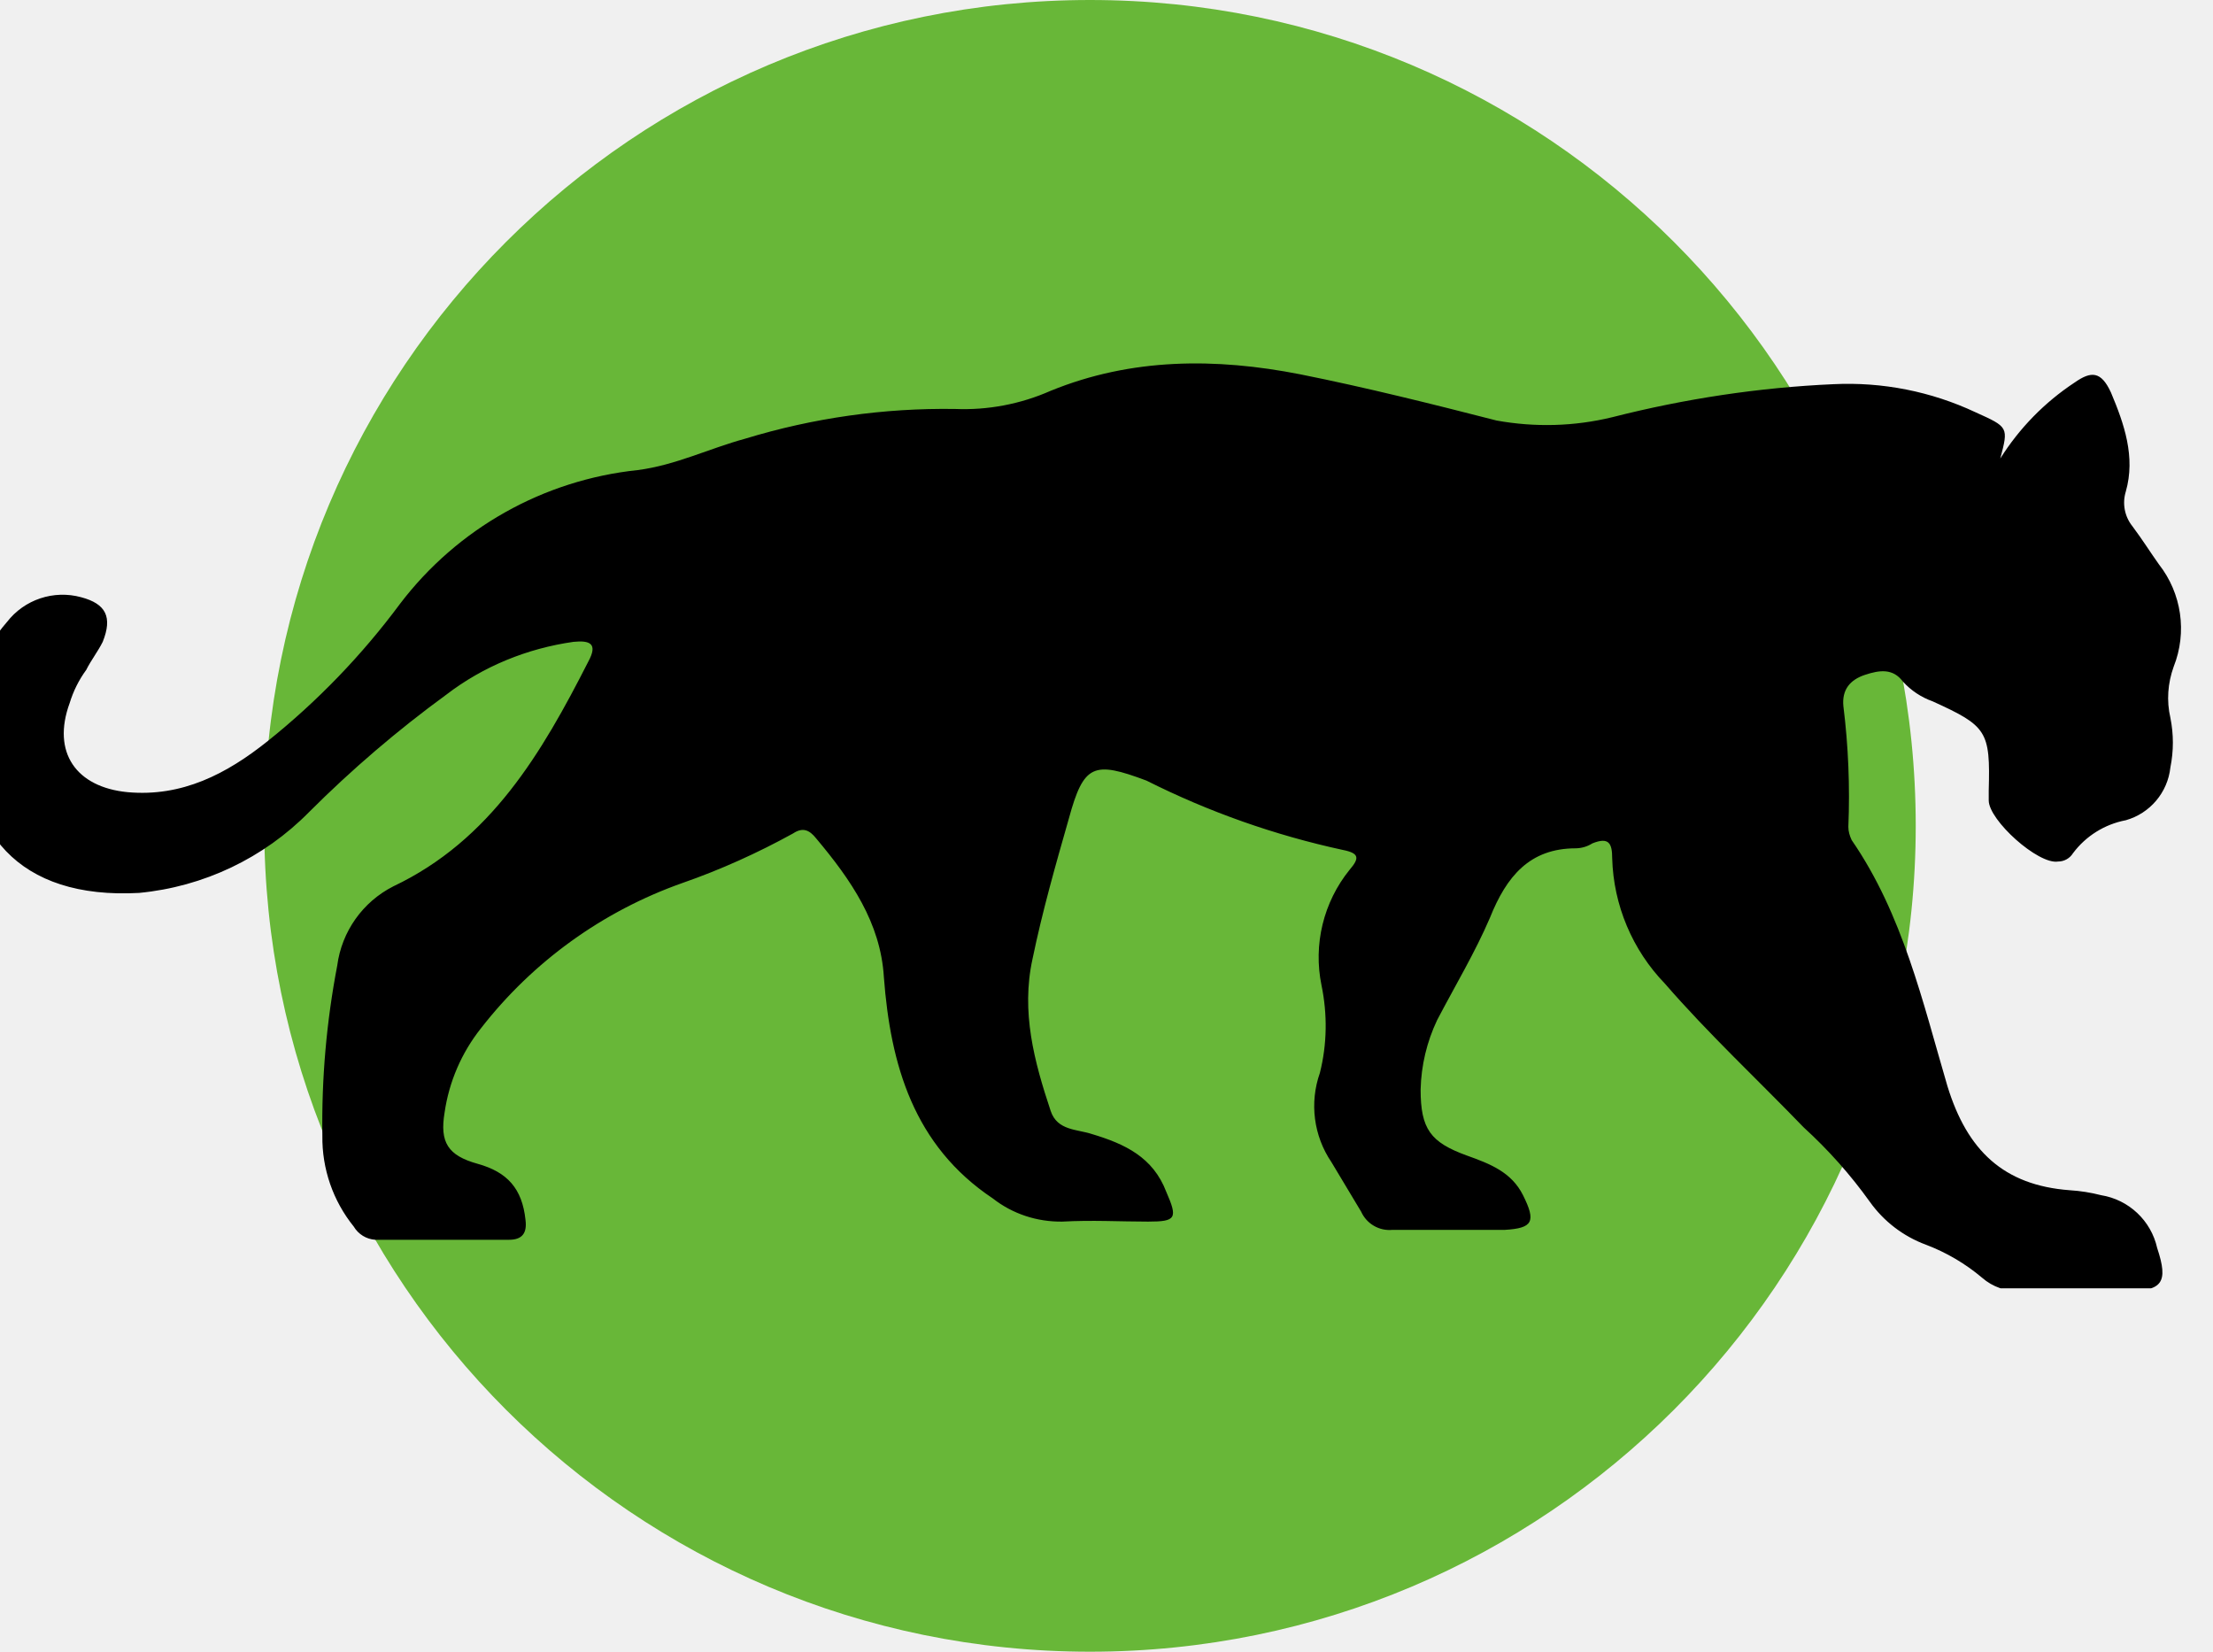
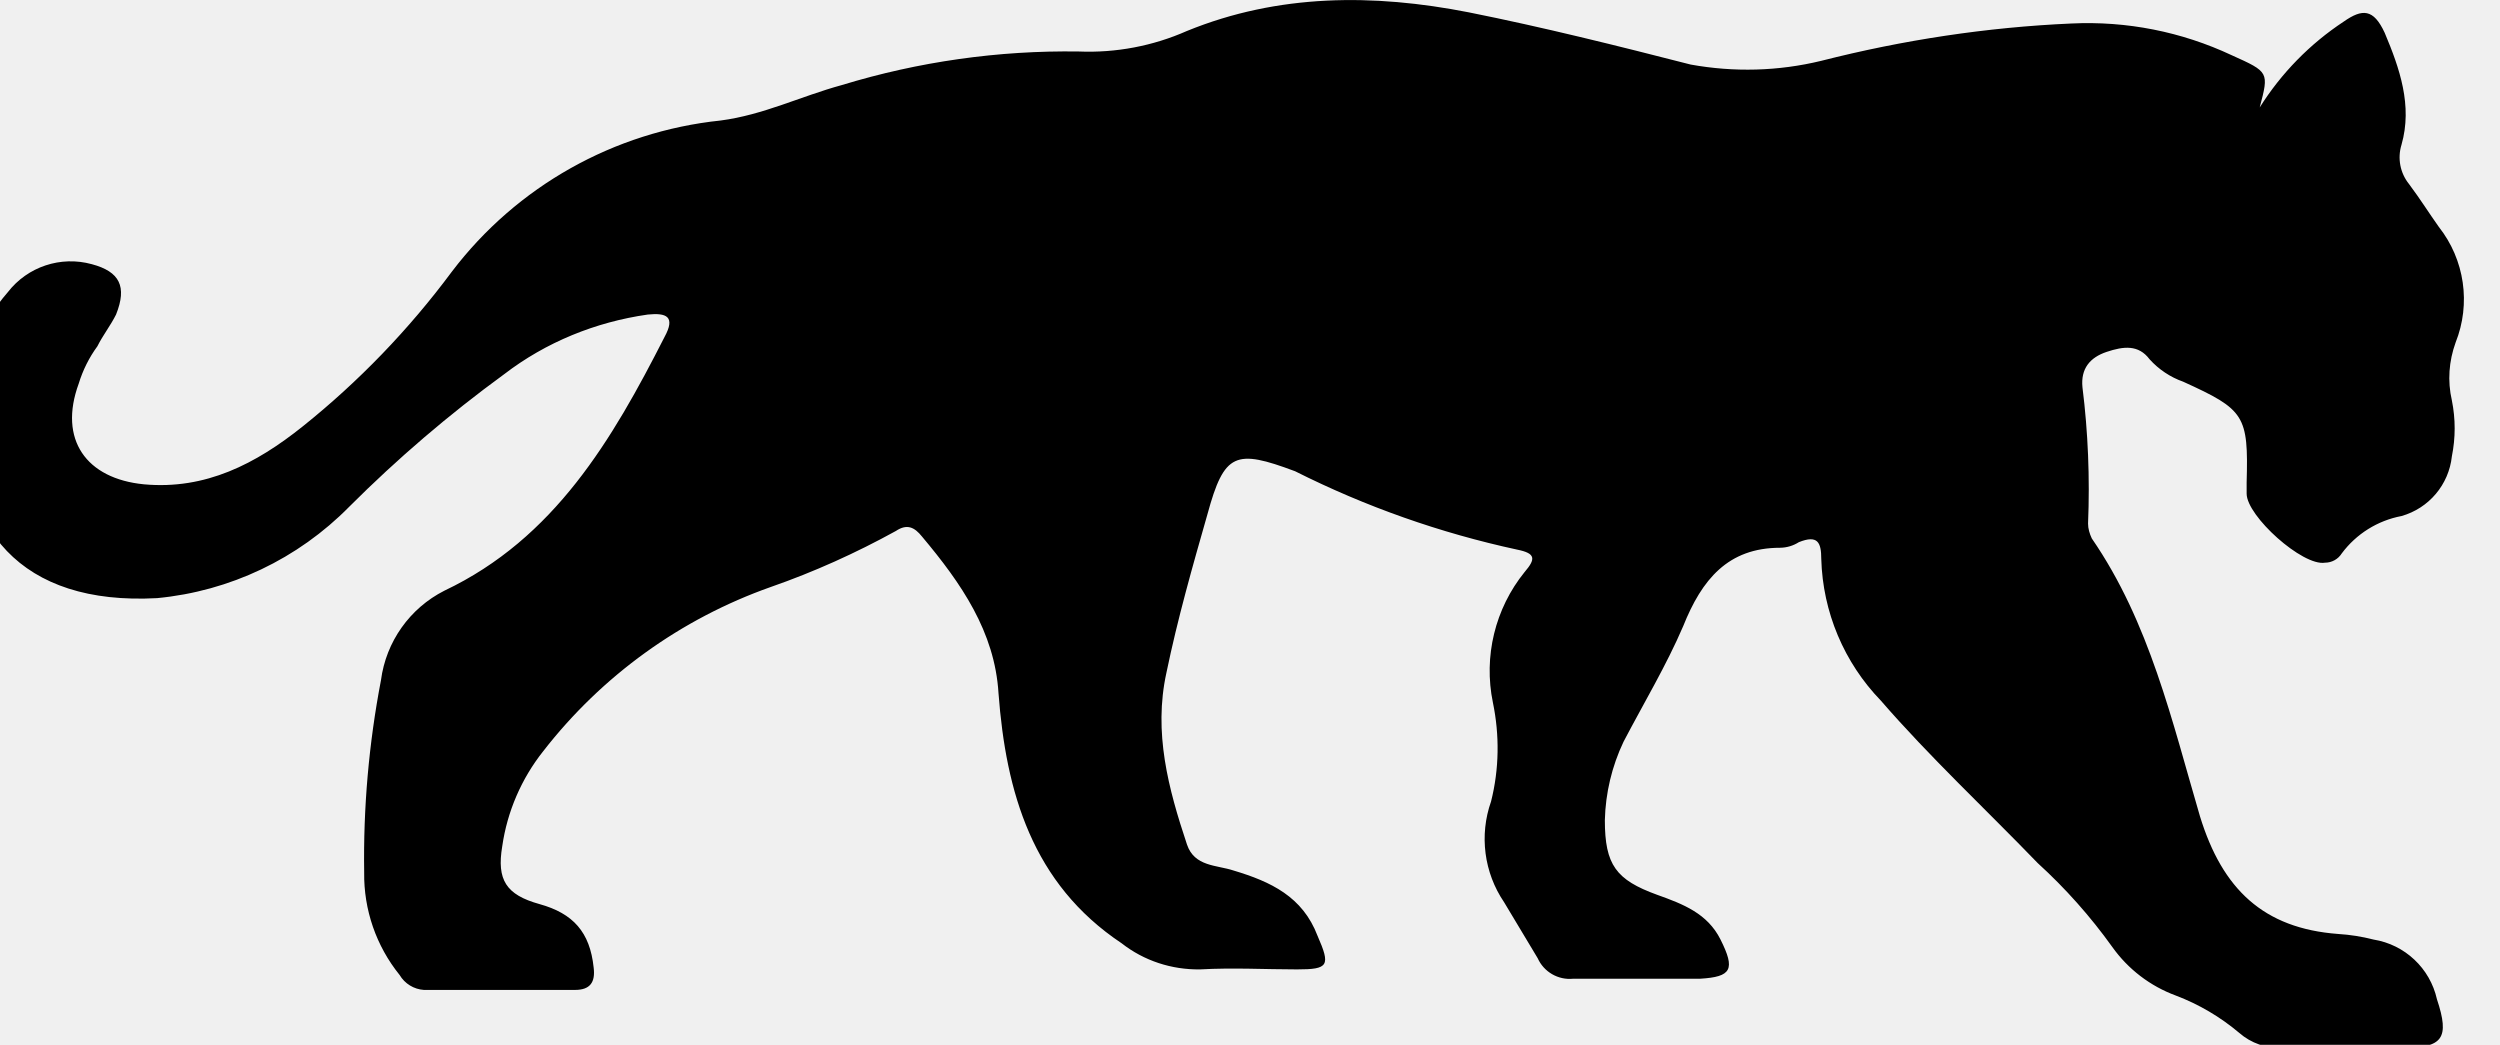
- <svg xmlns="http://www.w3.org/2000/svg" viewBox="0 0 67 50" fill="none">
-   <circle cx="33" cy="25" r="25" fill="#68B738" />
+ <svg xmlns="http://www.w3.org/2000/svg" viewBox="0 0 67 28" fill="none">
  <g clip-path="url(#a)">
-     <path d="M60.56 13.88a7.6 7.6 0 0 1 2.25-2.3c.5-.35.8-.35 1.1.3.4.95.75 1.95.45 3a1.14 1.14 0 0 0 .2 1.05c.3.4.55.8.8 1.15a3.14 3.14 0 0 1 .45 3.1c-.18.5-.22 1.03-.1 1.55.1.5.1 1 0 1.5a1.87 1.87 0 0 1-1.35 1.6 2.6 2.6 0 0 0-1.6 1 .53.53 0 0 1-.45.25c-.6.1-2.1-1.25-2.1-1.85v-.3c.05-1.8-.05-1.95-1.7-2.7a2.2 2.2 0 0 1-.9-.6c-.3-.4-.7-.35-1.15-.2-.45.15-.7.45-.65.95.15 1.2.2 2.43.15 3.65 0 .14.04.27.1.4 1.55 2.25 2.15 4.9 2.9 7.45.6 1.95 1.7 3 3.7 3.15.32.02.64.07.95.15a2.08 2.08 0 0 1 1.7 1.6c.35 1.05.15 1.3-.9 1.3h-3.25c-.42.02-.83-.12-1.15-.4a5.86 5.86 0 0 0-1.7-1 3.63 3.63 0 0 1-1.7-1.3 14.3 14.3 0 0 0-2-2.25c-1.4-1.45-2.9-2.85-4.2-4.35a5.69 5.69 0 0 1-1.6-3.8c0-.45-.1-.65-.6-.45a.96.96 0 0 1-.5.15c-1.4 0-2.1.85-2.6 2.1-.45 1.05-1.05 2.05-1.6 3.1a5.2 5.2 0 0 0-.5 2.1c0 1.2.3 1.6 1.4 2 .7.25 1.35.5 1.7 1.2.4.8.3 1-.55 1.05h-3.4a.94.94 0 0 1-.95-.55l-.9-1.5a3.02 3.02 0 0 1-.35-2.7c.22-.87.23-1.78.05-2.65a4.21 4.21 0 0 1 .85-3.5c.3-.35.3-.5-.2-.6a25.03 25.03 0 0 1-5.95-2.1c-1.6-.6-1.9-.5-2.35 1.15-.4 1.4-.8 2.8-1.1 4.25-.35 1.6.05 3.1.55 4.6.2.6.8.55 1.25.7 1 .3 1.85.7 2.25 1.75.35.8.3.9-.55.9-.85 0-1.7-.05-2.6 0-.76.01-1.5-.23-2.1-.7-2.4-1.6-3.1-4.05-3.3-6.7-.1-1.65-1-2.95-2.05-4.2-.2-.25-.4-.35-.7-.15-1.07.59-2.2 1.1-3.35 1.5a13.36 13.36 0 0 0-6.1 4.4 5.32 5.32 0 0 0-1.1 2.55c-.15.9.1 1.3 1 1.55s1.35.75 1.45 1.7c.05.4-.1.6-.5.6h-4.05a.82.82 0 0 1-.65-.4 4.28 4.28 0 0 1-.95-2.75 25.3 25.3 0 0 1 .45-5.15 3.15 3.15 0 0 1 1.7-2.4c2.95-1.4 4.5-4.05 5.9-6.8.3-.55.05-.65-.45-.6-1.4.2-2.73.74-3.85 1.6a35.31 35.31 0 0 0-4.15 3.55 8.33 8.33 0 0 1-5.15 2.45c-3.65.2-5.35-1.85-5.2-5.15.03-1.13.46-2.2 1.2-3.05a2.13 2.13 0 0 1 2.25-.75c.75.2.95.6.65 1.35-.15.3-.35.55-.5.85-.22.3-.39.64-.5 1-.55 1.5.2 2.55 1.75 2.7 1.65.15 3-.55 4.25-1.55 1.5-1.2 2.85-2.6 4-4.15a10.4 10.4 0 0 1 7.2-4.05c1.15-.15 2.15-.65 3.25-.95a20.7 20.7 0 0 1 6.35-.9 6.5 6.5 0 0 0 2.9-.55c2.45-1 5-1 7.55-.5 2 .4 4 .9 5.95 1.4 1.16.21 2.35.18 3.5-.1 2.2-.56 4.44-.9 6.7-1a9.08 9.08 0 0 1 4.3.85c1 .45 1 .45.75 1.4Z" fill="#000" />
+     <path d="M60.56 2.88a7.6 7.6 0 0 1 2.25-2.3c.5-.35.8-.35 1.1.3.4.95.75 1.95.45 3a1.14 1.14 0 0 0 .2 1.05c.3.4.55.8.8 1.15a3.13 3.13 0 0 1 .45 3.1c-.18.5-.22 1.03-.1 1.55.1.5.1 1 0 1.5a1.87 1.87 0 0 1-1.35 1.6 2.6 2.6 0 0 0-1.6 1 .53.53 0 0 1-.45.25c-.6.1-2.1-1.25-2.1-1.85v-.3c.05-1.8-.05-1.95-1.7-2.7a2.2 2.2 0 0 1-.9-.6c-.3-.4-.7-.35-1.15-.2-.45.15-.7.45-.65.95.15 1.2.2 2.43.15 3.65 0 .14.04.27.1.4 1.55 2.25 2.15 4.9 2.9 7.45.6 1.95 1.7 3 3.7 3.15.32.02.64.07.95.15a2.08 2.08 0 0 1 1.7 1.6c.35 1.05.15 1.3-.9 1.3h-3.25c-.42.02-.83-.12-1.15-.4a5.86 5.86 0 0 0-1.7-1 3.63 3.63 0 0 1-1.7-1.3 14.3 14.3 0 0 0-2-2.25c-1.4-1.45-2.9-2.85-4.2-4.35a5.69 5.69 0 0 1-1.6-3.8c0-.45-.1-.65-.6-.45a.96.96 0 0 1-.5.15c-1.4 0-2.1.85-2.6 2.1-.45 1.05-1.05 2.05-1.6 3.1a5.2 5.2 0 0 0-.5 2.1c0 1.2.3 1.6 1.4 2 .7.25 1.35.5 1.7 1.2.4.8.3 1-.55 1.05h-3.4a.94.94 0 0 1-.95-.55l-.9-1.5a3.02 3.02 0 0 1-.35-2.7c.22-.87.23-1.78.05-2.65a4.21 4.21 0 0 1 .85-3.5c.3-.35.3-.5-.2-.6a25.03 25.03 0 0 1-5.95-2.1c-1.6-.6-1.9-.5-2.35 1.15-.4 1.4-.8 2.8-1.1 4.25-.35 1.6.05 3.1.55 4.6.2.6.8.55 1.25.7 1 .3 1.85.7 2.25 1.75.35.8.3.9-.55.9-.85 0-1.7-.05-2.6 0-.76.01-1.5-.23-2.1-.7-2.4-1.6-3.1-4.05-3.3-6.7-.1-1.65-1-2.95-2.05-4.2-.2-.25-.4-.35-.7-.15-1.07.59-2.2 1.1-3.35 1.5a13.36 13.36 0 0 0-6.1 4.4 5.32 5.32 0 0 0-1.1 2.55c-.15.9.1 1.3 1 1.55s1.35.75 1.45 1.7c.05.4-.1.6-.5.6h-4.05a.82.82 0 0 1-.65-.4 4.28 4.28 0 0 1-.95-2.75 25.3 25.3 0 0 1 .45-5.15 3.15 3.15 0 0 1 1.7-2.4c2.95-1.4 4.5-4.05 5.9-6.8.3-.55.05-.65-.45-.6-1.4.2-2.73.74-3.85 1.6a35.31 35.31 0 0 0-4.15 3.55 8.33 8.33 0 0 1-5.15 2.45c-3.65.2-5.35-1.85-5.2-5.15.03-1.13.46-2.2 1.2-3.05a2.13 2.13 0 0 1 2.25-.75c.75.2.95.6.65 1.35-.15.3-.35.55-.5.85-.22.3-.39.64-.5 1-.55 1.5.2 2.55 1.75 2.7 1.65.15 3-.55 4.25-1.55 1.5-1.2 2.85-2.6 4-4.15a10.4 10.4 0 0 1 7.2-4.05c1.15-.15 2.15-.65 3.25-.95a20.7 20.7 0 0 1 6.35-.9 6.5 6.5 0 0 0 2.9-.55c2.45-1 5-1 7.55-.5 2 .4 4 .9 5.95 1.4 1.16.21 2.35.18 3.5-.1 2.2-.56 4.44-.9 6.7-1a9.08 9.08 0 0 1 4.3.85c1 .45 1 .45.75 1.4Z" fill="#000" />
  </g>
  <defs>
    <clipPath id="a">
-       <path fill="#fff" transform="translate(0 11)" d="M0 0h67v28h-67z" />
+       <path fill="#fff" d="M0 0h67v28h-67z" />
    </clipPath>
  </defs>
</svg>
